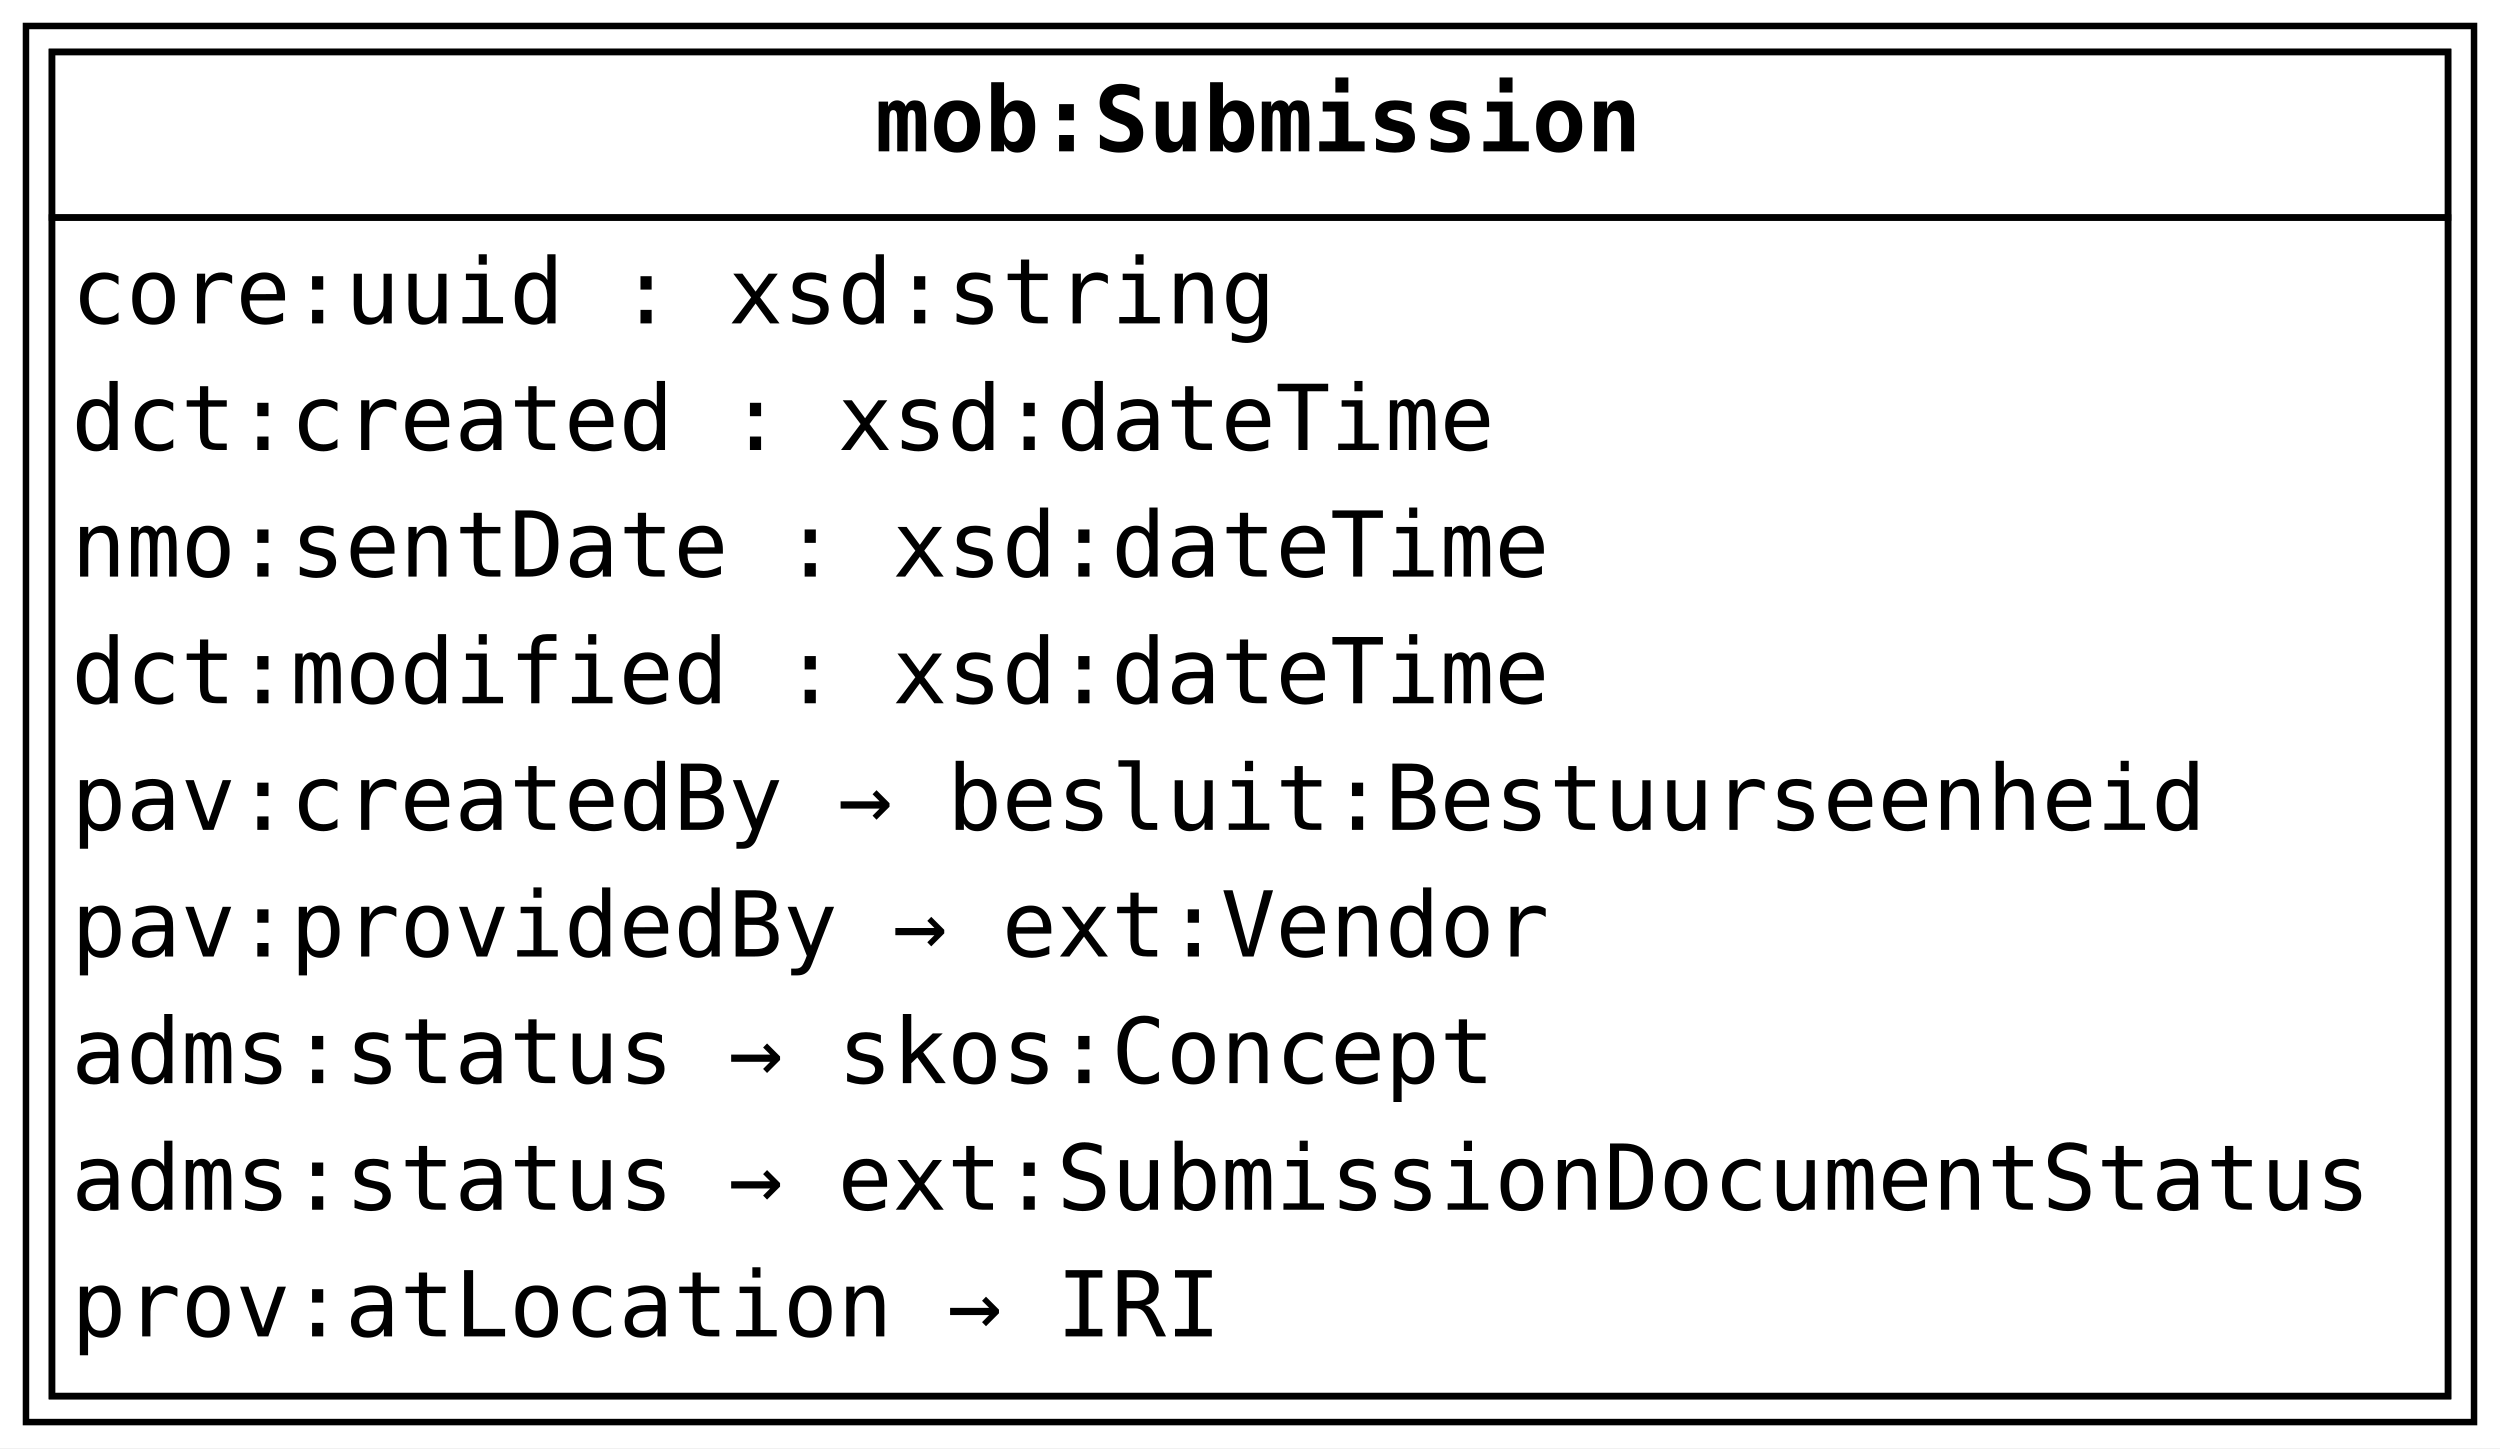
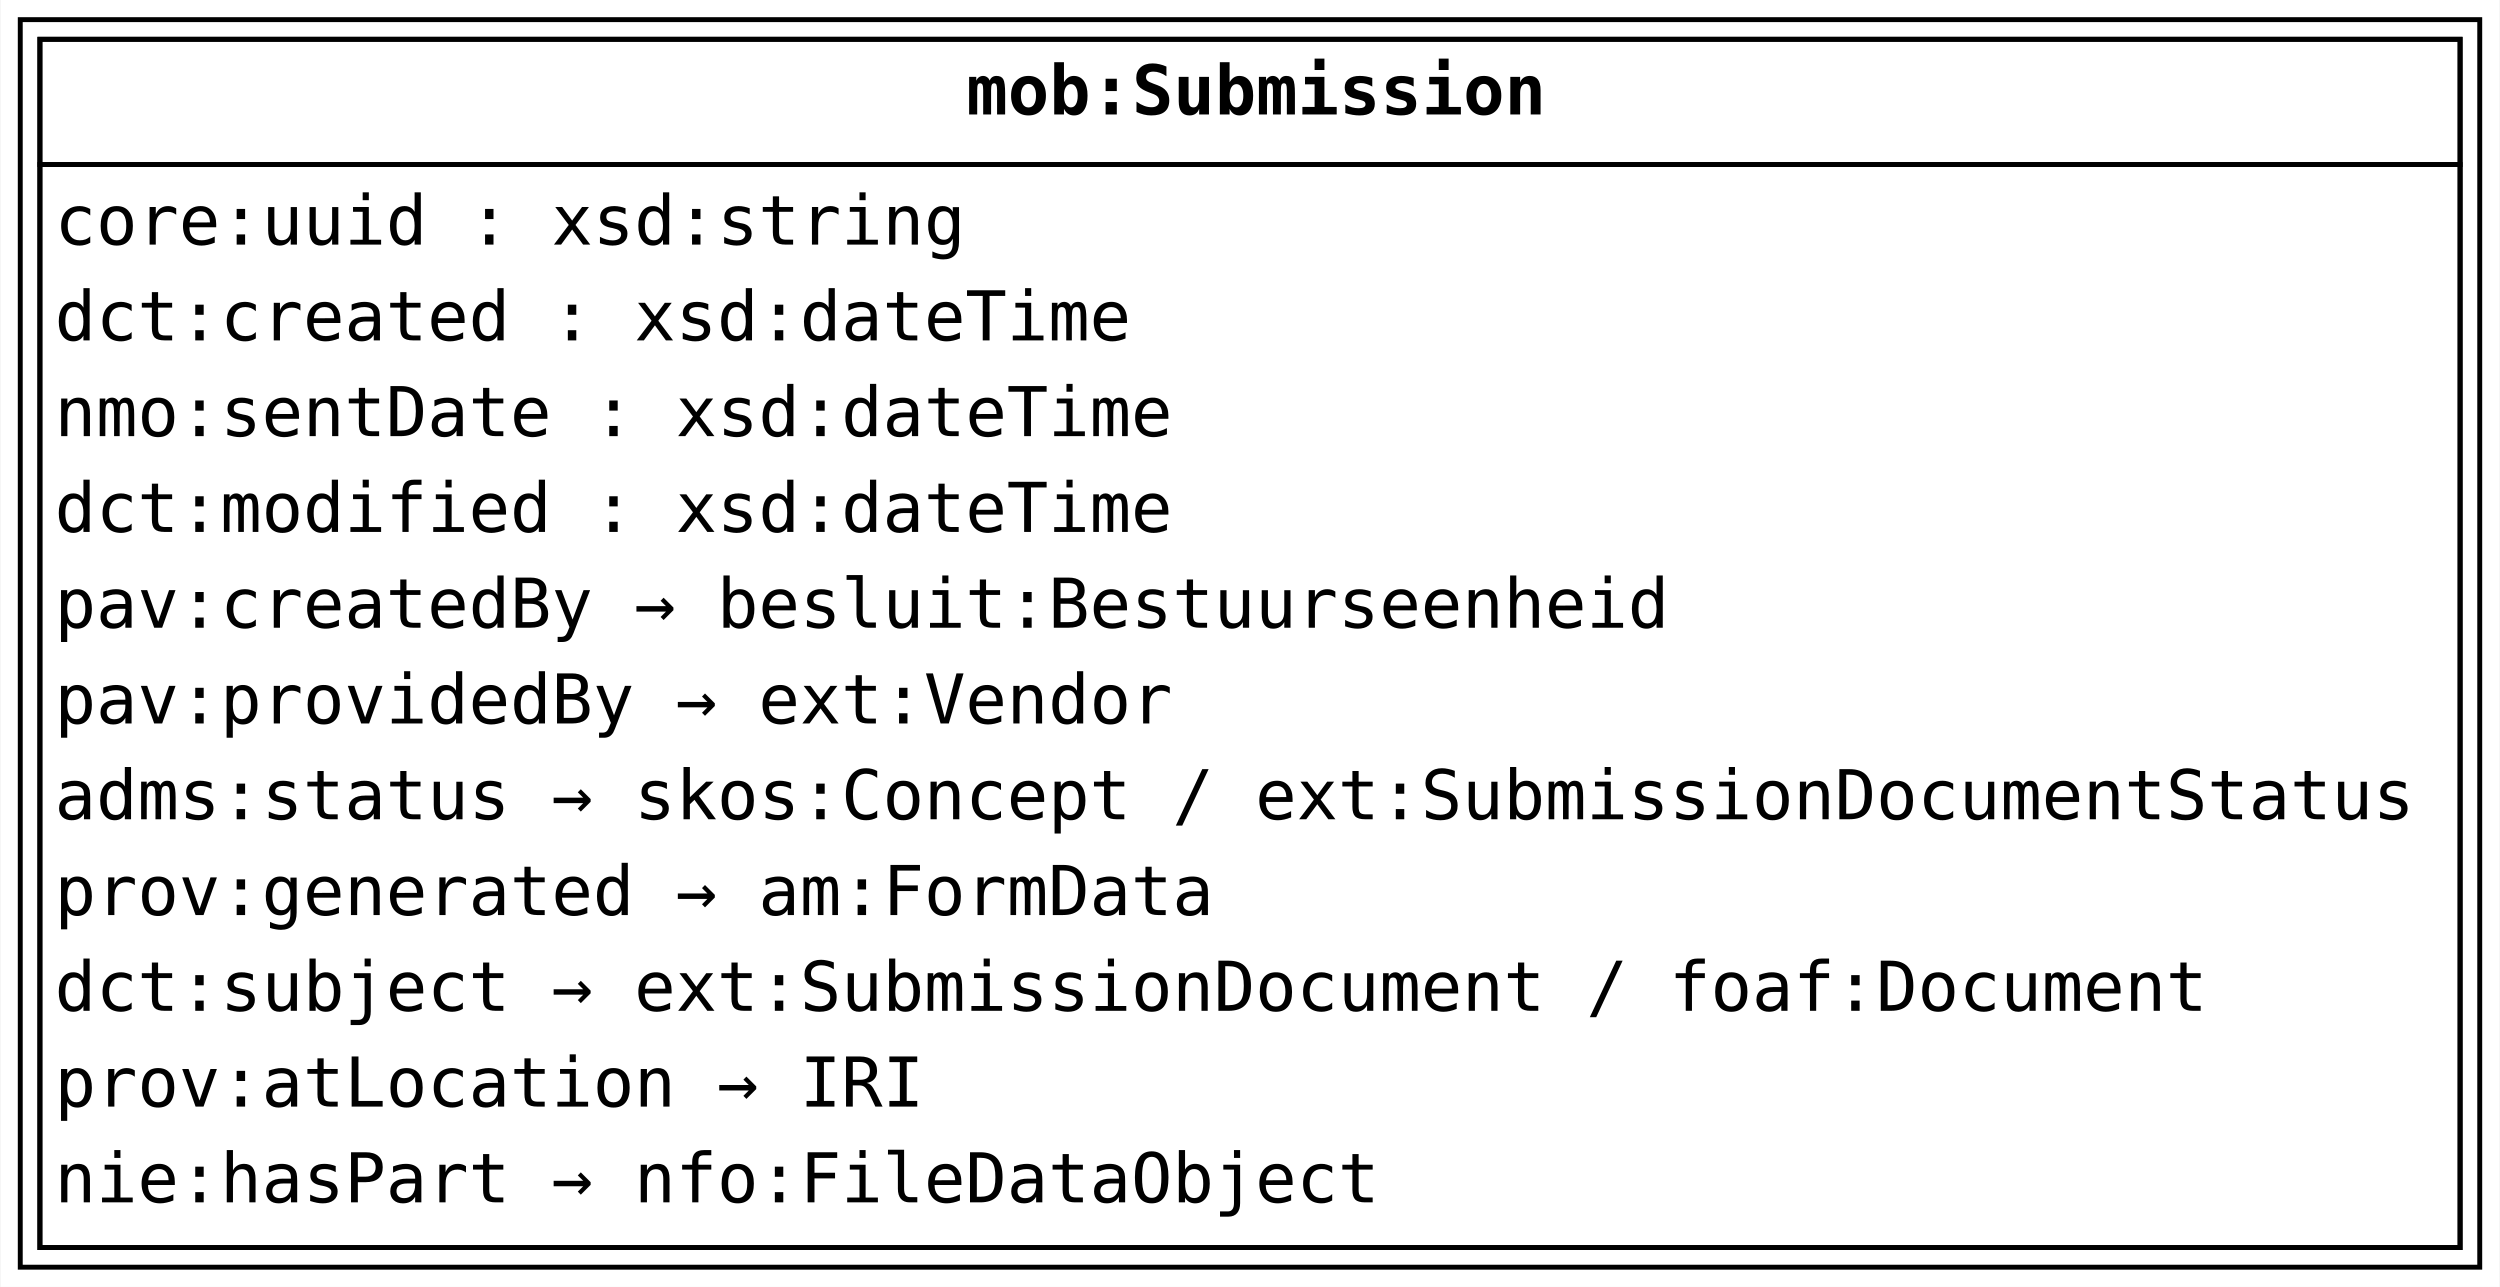
- <svg xmlns="http://www.w3.org/2000/svg" width="385pt" height="223pt" viewBox="0.00 0.00 385.00 223.00">
-   <g id="graph0" class="graph" transform="scale(1 1) rotate(0) translate(4 219)">
-     <polygon fill="white" stroke="none" points="-4,4 -4,-219 381,-219 381,4 -4,4" />
+ <svg xmlns="http://www.w3.org/2000/svg" width="509pt" height="262pt" viewBox="0.00 0.00 508.75 262.00">
+   <g id="graph0" class="graph" transform="scale(1 1) rotate(0) translate(4 258)">
+     <polygon fill="white" stroke="none" points="-4,4 -4,-258 504.75,-258 504.75,4 -4,4" />
    <g id="node1" class="node">
-       <polygon fill="none" stroke="black" points="373,-211 4,-211 4,-4 373,-4 373,-211" />
-       <polygon fill="none" stroke="black" points="377,-215 0,-215 0,0 377,0 377,-215" />
-       <polygon fill="none" stroke="black" points="4,-185.5 4,-211 373,-211 373,-185.5 4,-185.5" />
-       <text text-anchor="start" x="130.75" y="-195.7" font-family="Monospace" font-weight="bold" font-size="14.00">mob:Submission</text>
-       <polygon fill="none" stroke="black" points="4,-4 4,-185.5 373,-185.5 373,-4 4,-4" />
-       <text text-anchor="start" x="7" y="-169.2" font-family="Monospace" font-size="14.00"> core:uuid : xsd:string </text>
-       <text text-anchor="start" x="7" y="-149.7" font-family="Monospace" font-size="14.00"> dct:created : xsd:dateTime </text>
-       <text text-anchor="start" x="7" y="-130.2" font-family="Monospace" font-size="14.00"> nmo:sentDate : xsd:dateTime </text>
-       <text text-anchor="start" x="7" y="-110.7" font-family="Monospace" font-size="14.00"> dct:modified : xsd:dateTime </text>
-       <text text-anchor="start" x="7" y="-91.2" font-family="Monospace" font-size="14.00"> pav:createdBy → besluit:Bestuurseenheid </text>
-       <text text-anchor="start" x="7" y="-71.7" font-family="Monospace" font-size="14.00"> pav:providedBy → ext:Vendor </text>
-       <text text-anchor="start" x="7" y="-52.2" font-family="Monospace" font-size="14.00"> adms:status → skos:Concept </text>
-       <text text-anchor="start" x="7" y="-32.7" font-family="Monospace" font-size="14.00"> adms:status → ext:SubmissionDocumentStatus </text>
-       <text text-anchor="start" x="7" y="-13.2" font-family="Monospace" font-size="14.00"> prov:atLocation → IRI </text>
+       <polygon fill="none" stroke="black" points="496.75,-250 4,-250 4,-4 496.75,-4 496.75,-250" />
+       <polygon fill="none" stroke="black" points="500.75,-254 0,-254 0,0 500.75,0 500.75,-254" />
+       <polygon fill="none" stroke="black" points="4,-224.5 4,-250 496.75,-250 496.75,-224.5 4,-224.5" />
+       <text text-anchor="start" x="192.63" y="-234.7" font-family="Monospace" font-weight="bold" font-size="14.00">mob:Submission</text>
+       <polygon fill="none" stroke="black" points="4,-4 4,-224.5 496.75,-224.5 496.75,-4 4,-4" />
+       <text text-anchor="start" x="7" y="-208.2" font-family="Monospace" font-size="14.00"> core:uuid : xsd:string </text>
+       <text text-anchor="start" x="7" y="-188.7" font-family="Monospace" font-size="14.00"> dct:created : xsd:dateTime </text>
+       <text text-anchor="start" x="7" y="-169.2" font-family="Monospace" font-size="14.00"> nmo:sentDate : xsd:dateTime </text>
+       <text text-anchor="start" x="7" y="-149.7" font-family="Monospace" font-size="14.00"> dct:modified : xsd:dateTime </text>
+       <text text-anchor="start" x="7" y="-130.2" font-family="Monospace" font-size="14.00"> pav:createdBy → besluit:Bestuurseenheid </text>
+       <text text-anchor="start" x="7" y="-110.7" font-family="Monospace" font-size="14.00"> pav:providedBy → ext:Vendor </text>
+       <text text-anchor="start" x="7" y="-91.2" font-family="Monospace" font-size="14.00"> adms:status → skos:Concept / ext:SubmissionDocumentStatus </text>
+       <text text-anchor="start" x="7" y="-71.7" font-family="Monospace" font-size="14.00"> prov:generated → am:FormData </text>
+       <text text-anchor="start" x="7" y="-52.2" font-family="Monospace" font-size="14.00"> dct:subject → ext:SubmissionDocument / foaf:Document </text>
+       <text text-anchor="start" x="7" y="-32.7" font-family="Monospace" font-size="14.00"> prov:atLocation → IRI </text>
+       <text text-anchor="start" x="7" y="-13.2" font-family="Monospace" font-size="14.00"> nie:hasPart → nfo:FileDataObject </text>
    </g>
  </g>
</svg>
